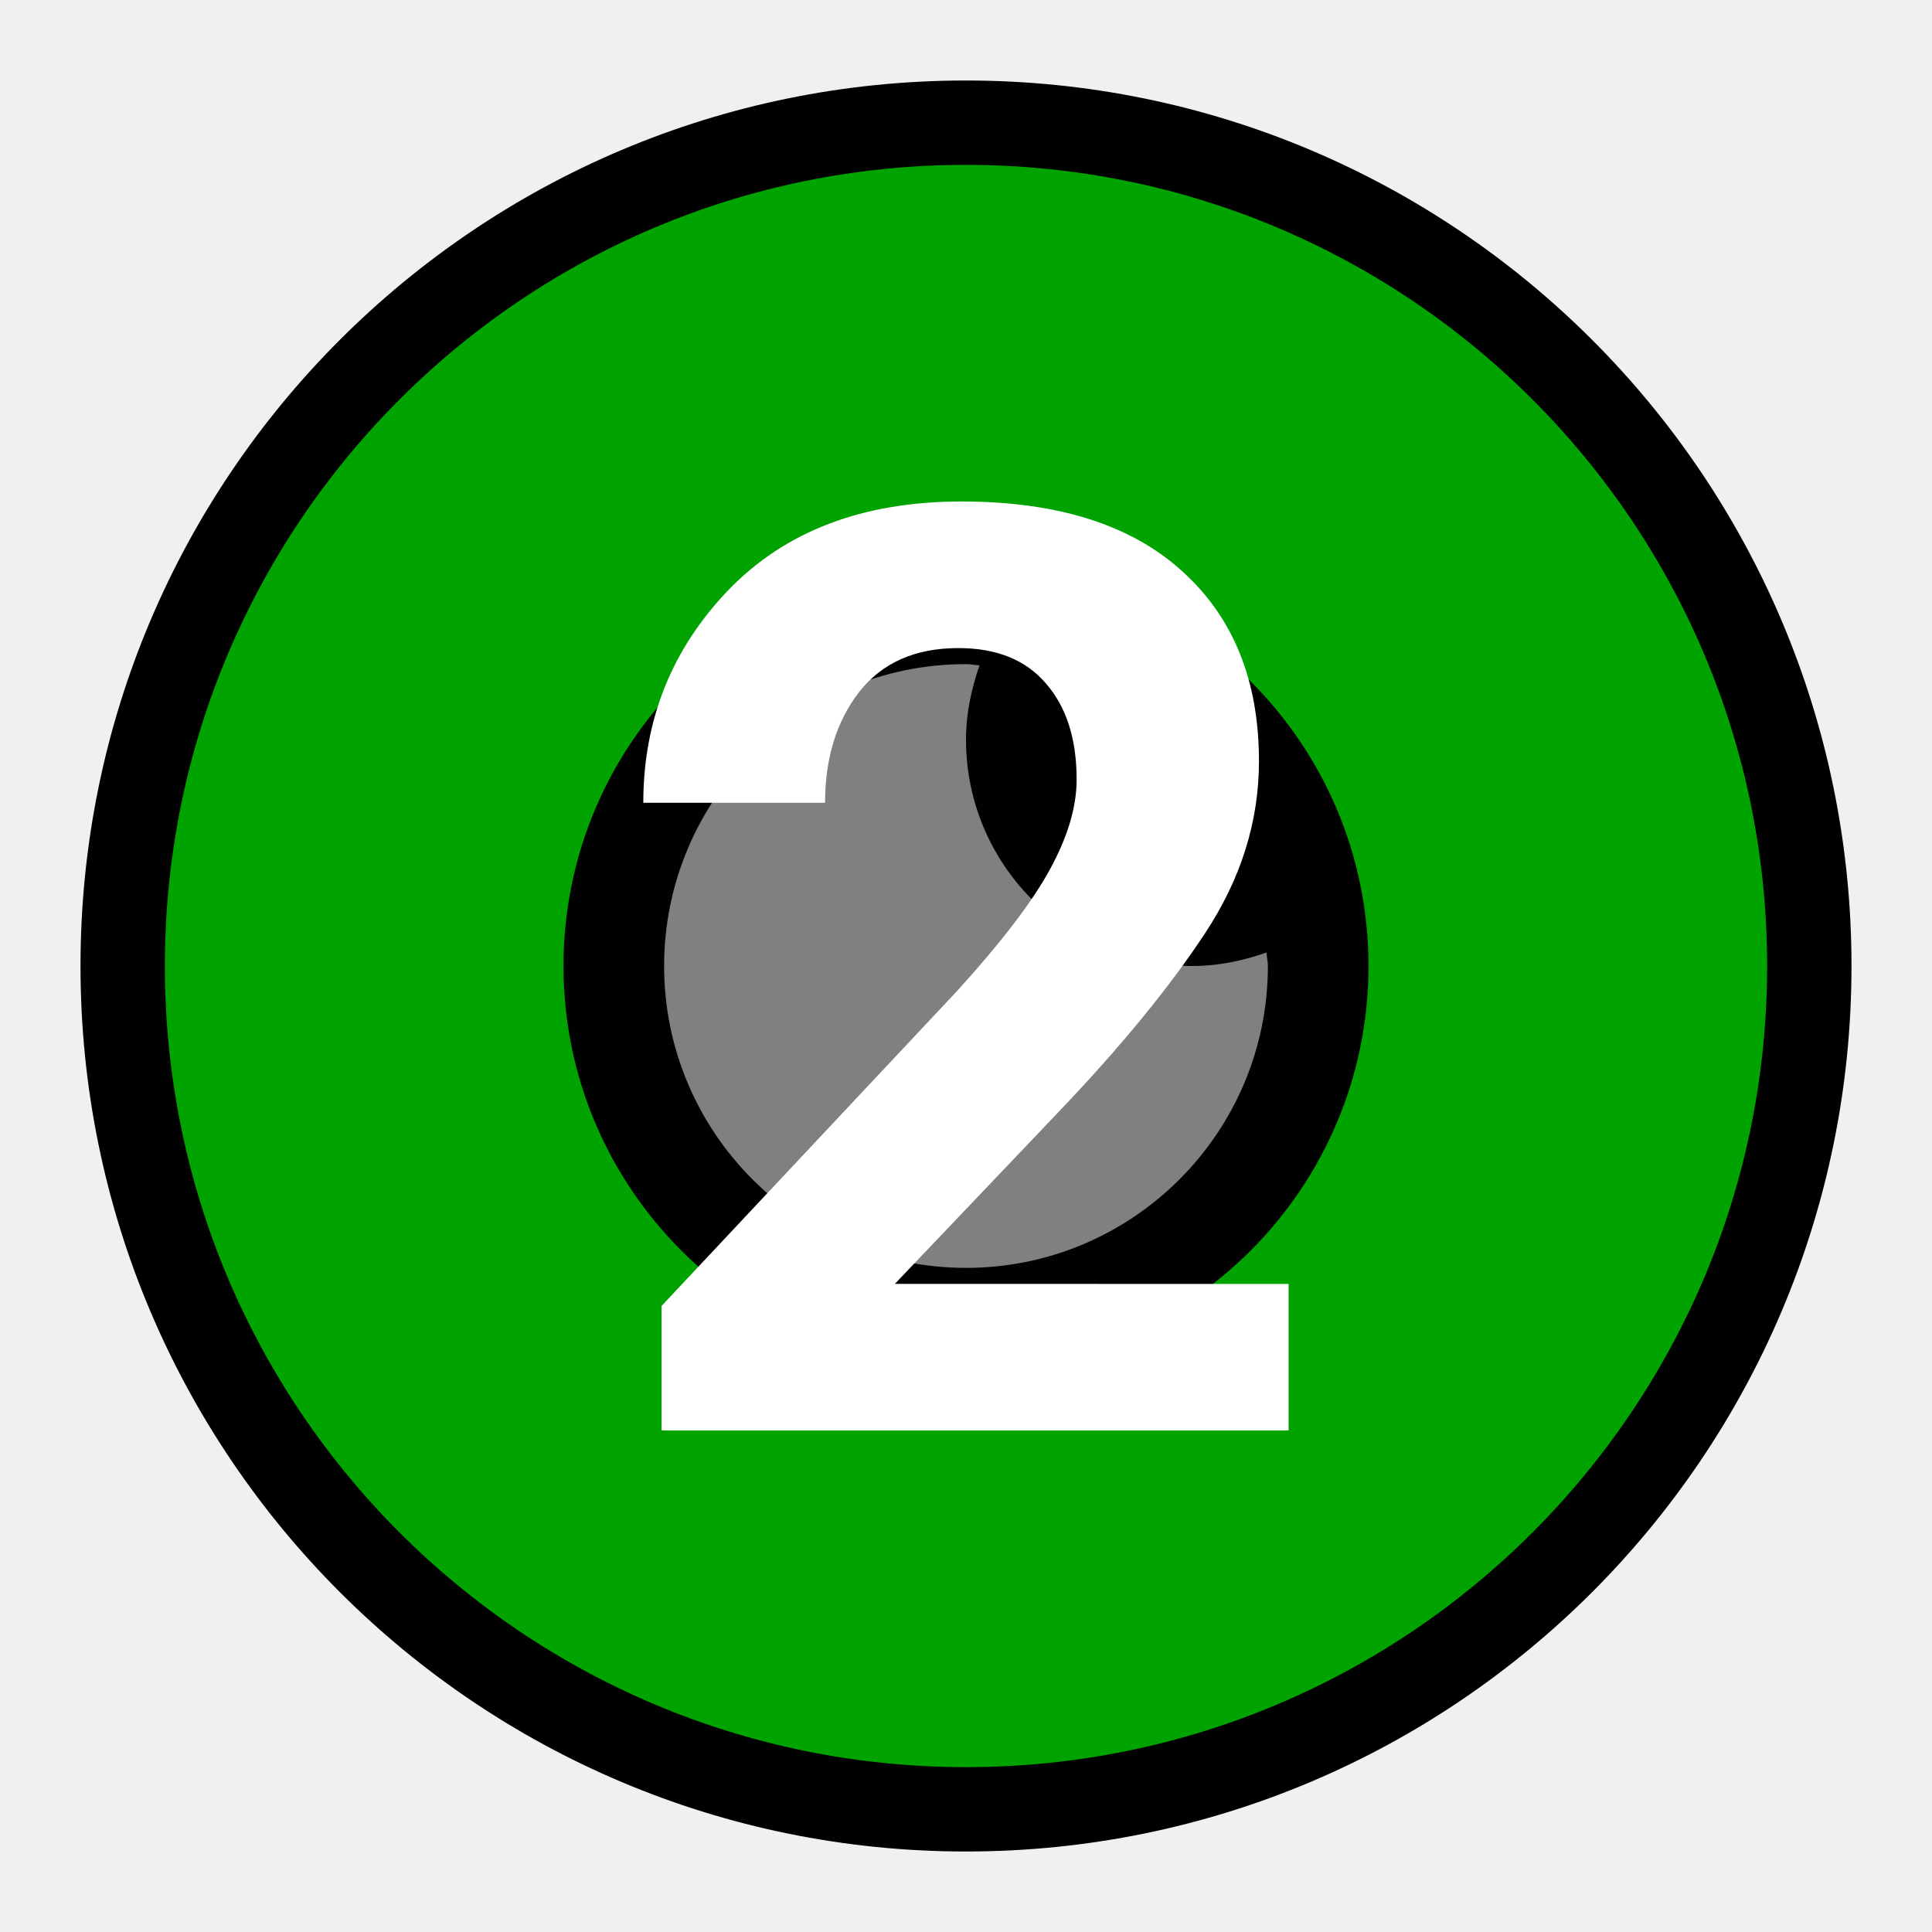
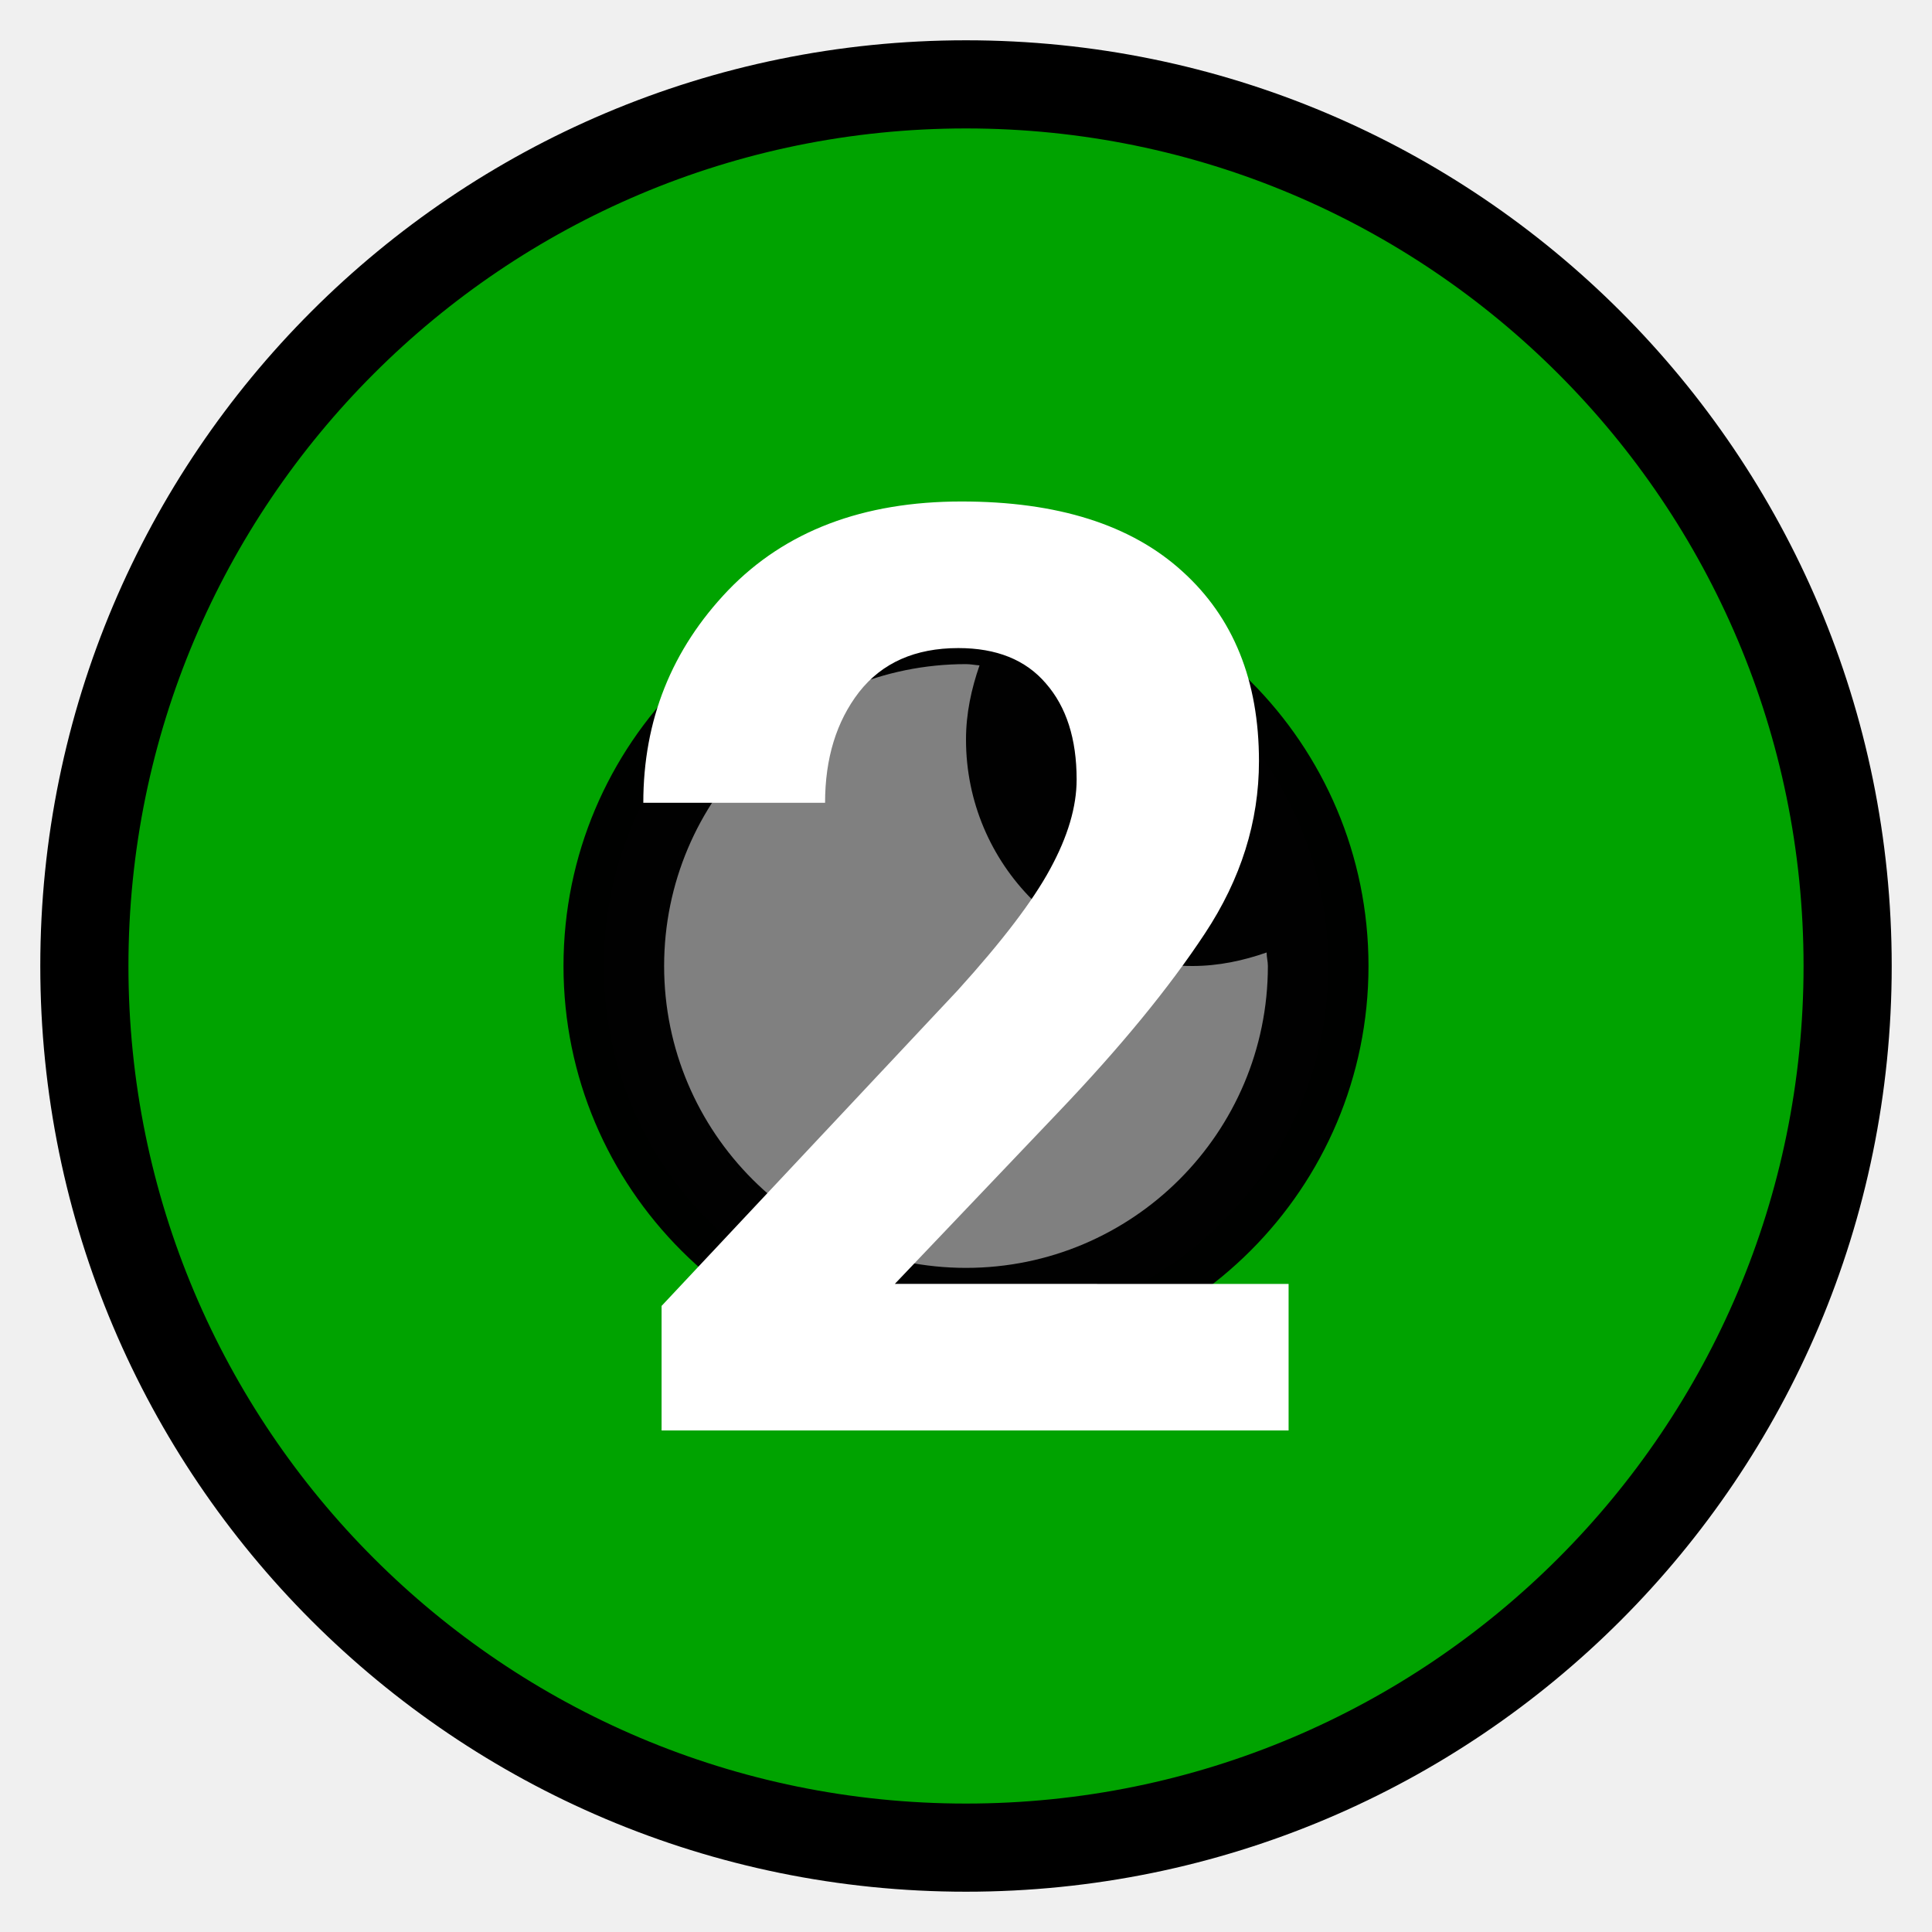
<svg xmlns="http://www.w3.org/2000/svg" height="24" width="24" viewBox="0 0 24 24" version="1.1" id="svg2">
  <defs id="defs1">
    <style type="text/css" id="current-color-scheme">
            .ColorScheme-Text {
                color:#232629;
            }
            .ColorScheme-PositiveText {
                color:#27ae60;
            }
        </style>
    <linearGradient id="linearGradient4058-1-8-2-8">
      <stop style="stop-color:#75a125;stop-opacity:1;" offset="0" id="stop4060-41-2-1-2" />
      <stop style="stop-color:#353520;stop-opacity:1" offset="1" id="stop4062-0-13-7-5" />
    </linearGradient>
    <linearGradient id="linearGradient5276-4-6">
      <stop id="stop5278-1-9" offset="0" style="stop-color:#ffffff;stop-opacity:0.549;" />
      <stop id="stop5280-65-6" offset="1" style="stop-color:#ffffff;stop-opacity:0;" />
    </linearGradient>
  </defs>
-   <circle style="fill:#00a300;fill-opacity:1;stroke:#000000;stroke-width:1.048;stroke-dasharray:none;stroke-opacity:1" id="path3-6" cx="12" cy="12" r="10.476" />
+   <circle style="fill:#00a300;fill-opacity:1;stroke:#000000;stroke-width:1.095;stroke-dasharray:none;stroke-opacity:1" id="path3-6" cx="12" cy="12" r="10.952" />
  <g id="g4" transform="translate(-13.33423,-4.71154)">
    <g id="g5" transform="translate(-8.222386,-0.4028454)">
      <g id="g4-7" transform="translate(-1.633784,2.67033)" style="opacity:1">
        <g id="g5-5" transform="translate(-8.222386,-0.4028454)">
          <circle style="fill:#808080;stroke-width:2.268" id="path3-3" cx="43.413" cy="14.847" r="4.5" />
          <g id="g2-5" transform="matrix(0.0390625,0,0,0.0390625,33.41278,5.393776)" style="opacity:0.99;fill:#000000">
            <path d="m 256,370 c -70.7,0 -128,-57.3 -128,-128 0,-70.7 57.3,-128 128,-128 70.7,0 128,57.3 128,128 0,70.7 -57.3,128 -128,128 z m 0,-200 c 0,-8.3 1.7,-16.1 4.3,-23.6 -1.5,-0.1 -2.8,-0.4 -4.3,-0.4 -53,0 -96,43 -96,96 0,53 43,96 96,96 53,0 96,-43 96,-96 0,-1.5 -0.4,-2.8 -0.4,-4.3 -7.4,2.6 -15.3,4.3 -23.6,4.3 -39.8,0 -72,-32.2 -72,-72 z" id="path1-6" style="fill:#000000" />
          </g>
        </g>
      </g>
      <path style="-inkscape-font-specification:'Roboto Bold';fill:#ffffff;stroke-width:0.033" d="m 37.564,21.064 v 1.82 h -7.789 v -1.547 l 3.68,-3.922 q 0.828,-0.914 1.148,-1.508 0.328,-0.602 0.328,-1.109 0,-0.758 -0.383,-1.195 -0.375,-0.438 -1.086,-0.438 -0.805,0 -1.234,0.547 -0.422,0.547 -0.422,1.375 h -2.258 q 0,-1.539 1.055,-2.641 1.062,-1.102 2.898,-1.102 1.789,0 2.742,0.867 0.953,0.859 0.953,2.359 0,1.125 -0.672,2.141 -0.664,1.008 -1.82,2.219 l -2.031,2.133 z" id="text2" aria-label="2" />
    </g>
  </g>
</svg>
